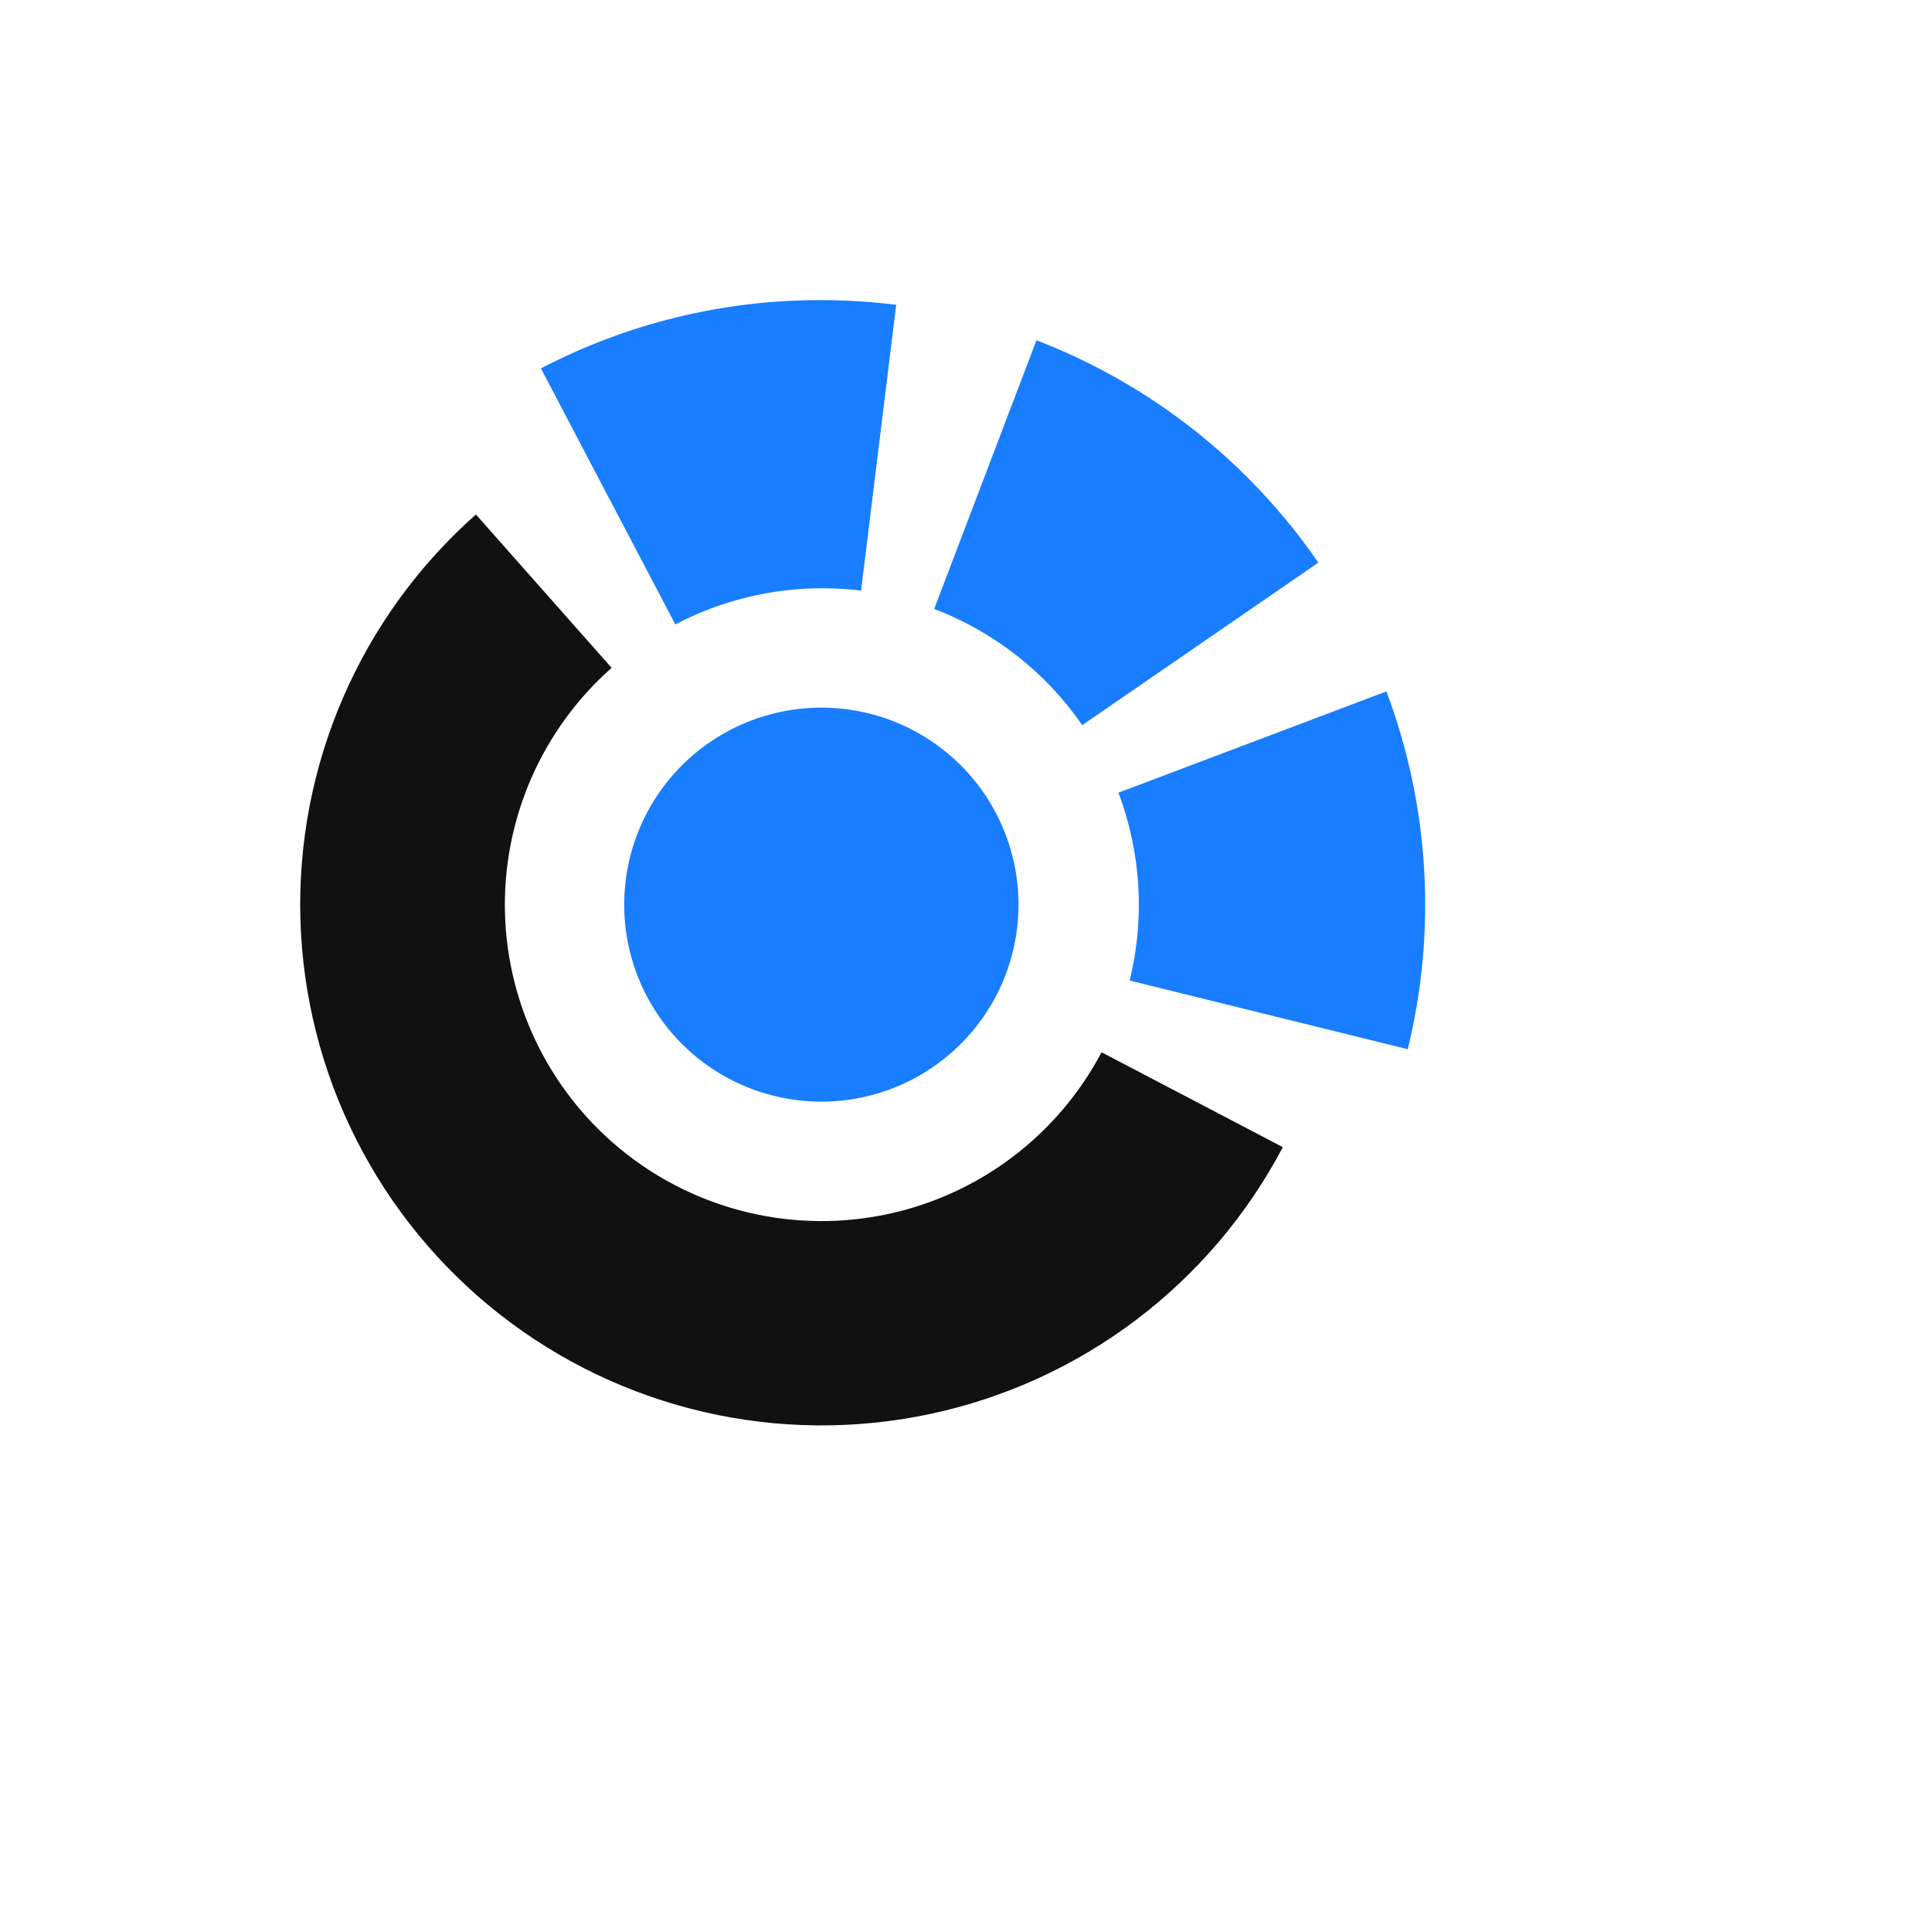
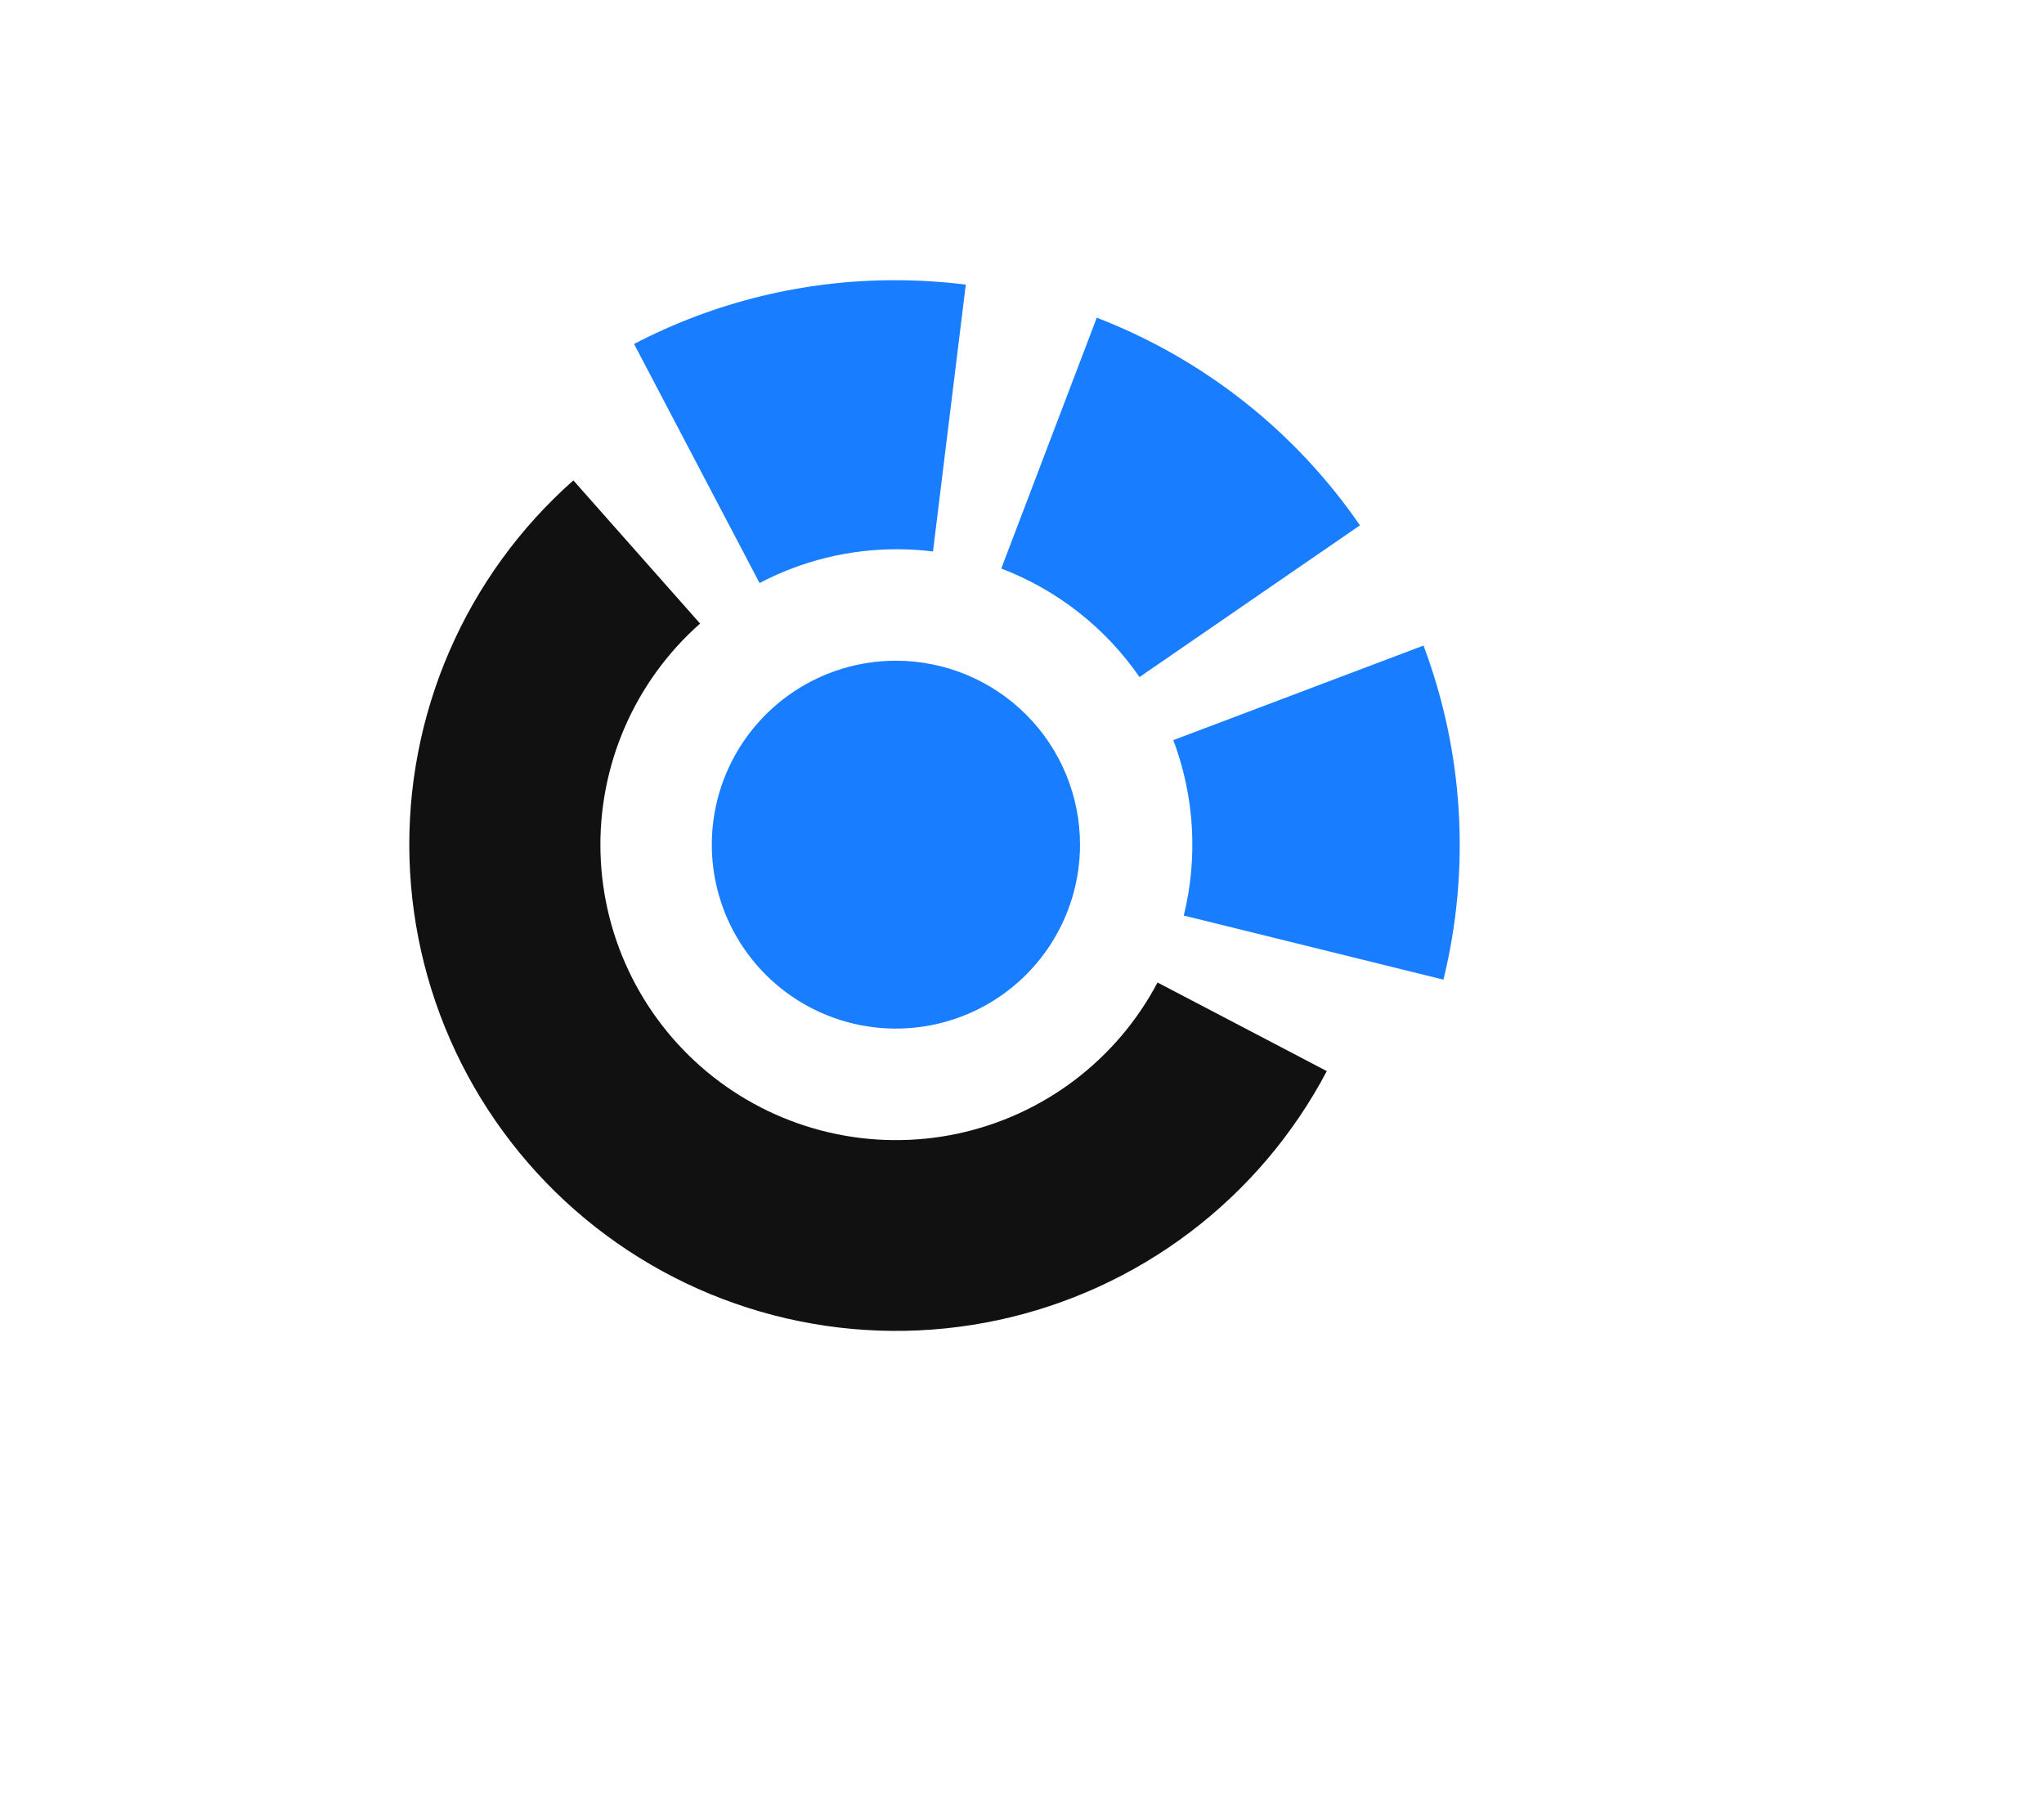
- <svg xmlns="http://www.w3.org/2000/svg" width="102" height="103" viewBox="0 0 102 103" fill="none">
+ <svg xmlns="http://www.w3.org/2000/svg" width="102" height="90" viewBox="0 0 102 103" fill="none">
  <path d="M54.313 48.228C54.313 50.306 53.696 52.337 52.541 54.064C51.385 55.791 49.743 57.137 47.822 57.932C45.901 58.727 43.787 58.935 41.747 58.529C39.708 58.124 37.834 57.124 36.364 55.655C34.894 54.186 33.892 52.314 33.487 50.276C33.081 48.239 33.29 46.127 34.086 44.208C34.882 42.289 36.23 40.649 37.959 39.495C39.688 38.341 41.721 37.725 43.8 37.726C46.589 37.726 49.262 38.833 51.234 40.802C53.205 42.772 54.313 45.443 54.313 48.228" fill="#187DFF" />
  <path d="M43.861 31.362C44.548 31.362 45.235 31.404 45.917 31.487L47.79 16.25C46.451 16.084 45.102 16 43.752 16C38.561 15.992 33.446 17.241 28.844 19.64L36.012 33.29C38.431 32.02 41.123 31.358 43.856 31.362" fill="#187DFF" />
  <path d="M73.932 36.86L59.642 42.26C60.848 45.462 61.056 48.953 60.24 52.276L75.068 55.936C76.621 49.608 76.224 42.959 73.93 36.86" fill="#187DFF" />
  <path d="M57.707 38.661L70.3 29.996C66.603 24.62 61.363 20.487 55.27 18.141L49.816 32.462C53.014 33.683 55.768 35.844 57.712 38.661" fill="#187DFF" />
  <path d="M25.378 27.429L32.615 35.604C30.762 37.242 29.293 39.267 28.31 41.535C27.328 43.803 26.856 46.26 26.929 48.73C27.002 51.2 27.617 53.624 28.732 55.831C29.846 58.037 31.432 59.972 33.378 61.498C35.324 63.025 37.582 64.105 39.992 64.663C42.402 65.222 44.905 65.244 47.325 64.729C49.744 64.214 52.021 63.174 53.994 61.682C55.966 60.191 57.587 58.285 58.74 56.099L66.66 60.243L68.407 61.159C66.509 64.76 63.842 67.901 60.595 70.358C57.347 72.816 53.599 74.53 49.615 75.38C45.63 76.23 41.508 76.195 37.539 75.277C33.57 74.359 29.851 72.581 26.646 70.069C23.441 67.556 20.828 64.371 18.992 60.738C17.155 57.105 16.141 53.113 16.02 49.045C15.899 44.977 16.675 40.932 18.292 37.197C19.909 33.462 22.328 30.127 25.378 27.429V27.429Z" fill="#111111" />
</svg>
